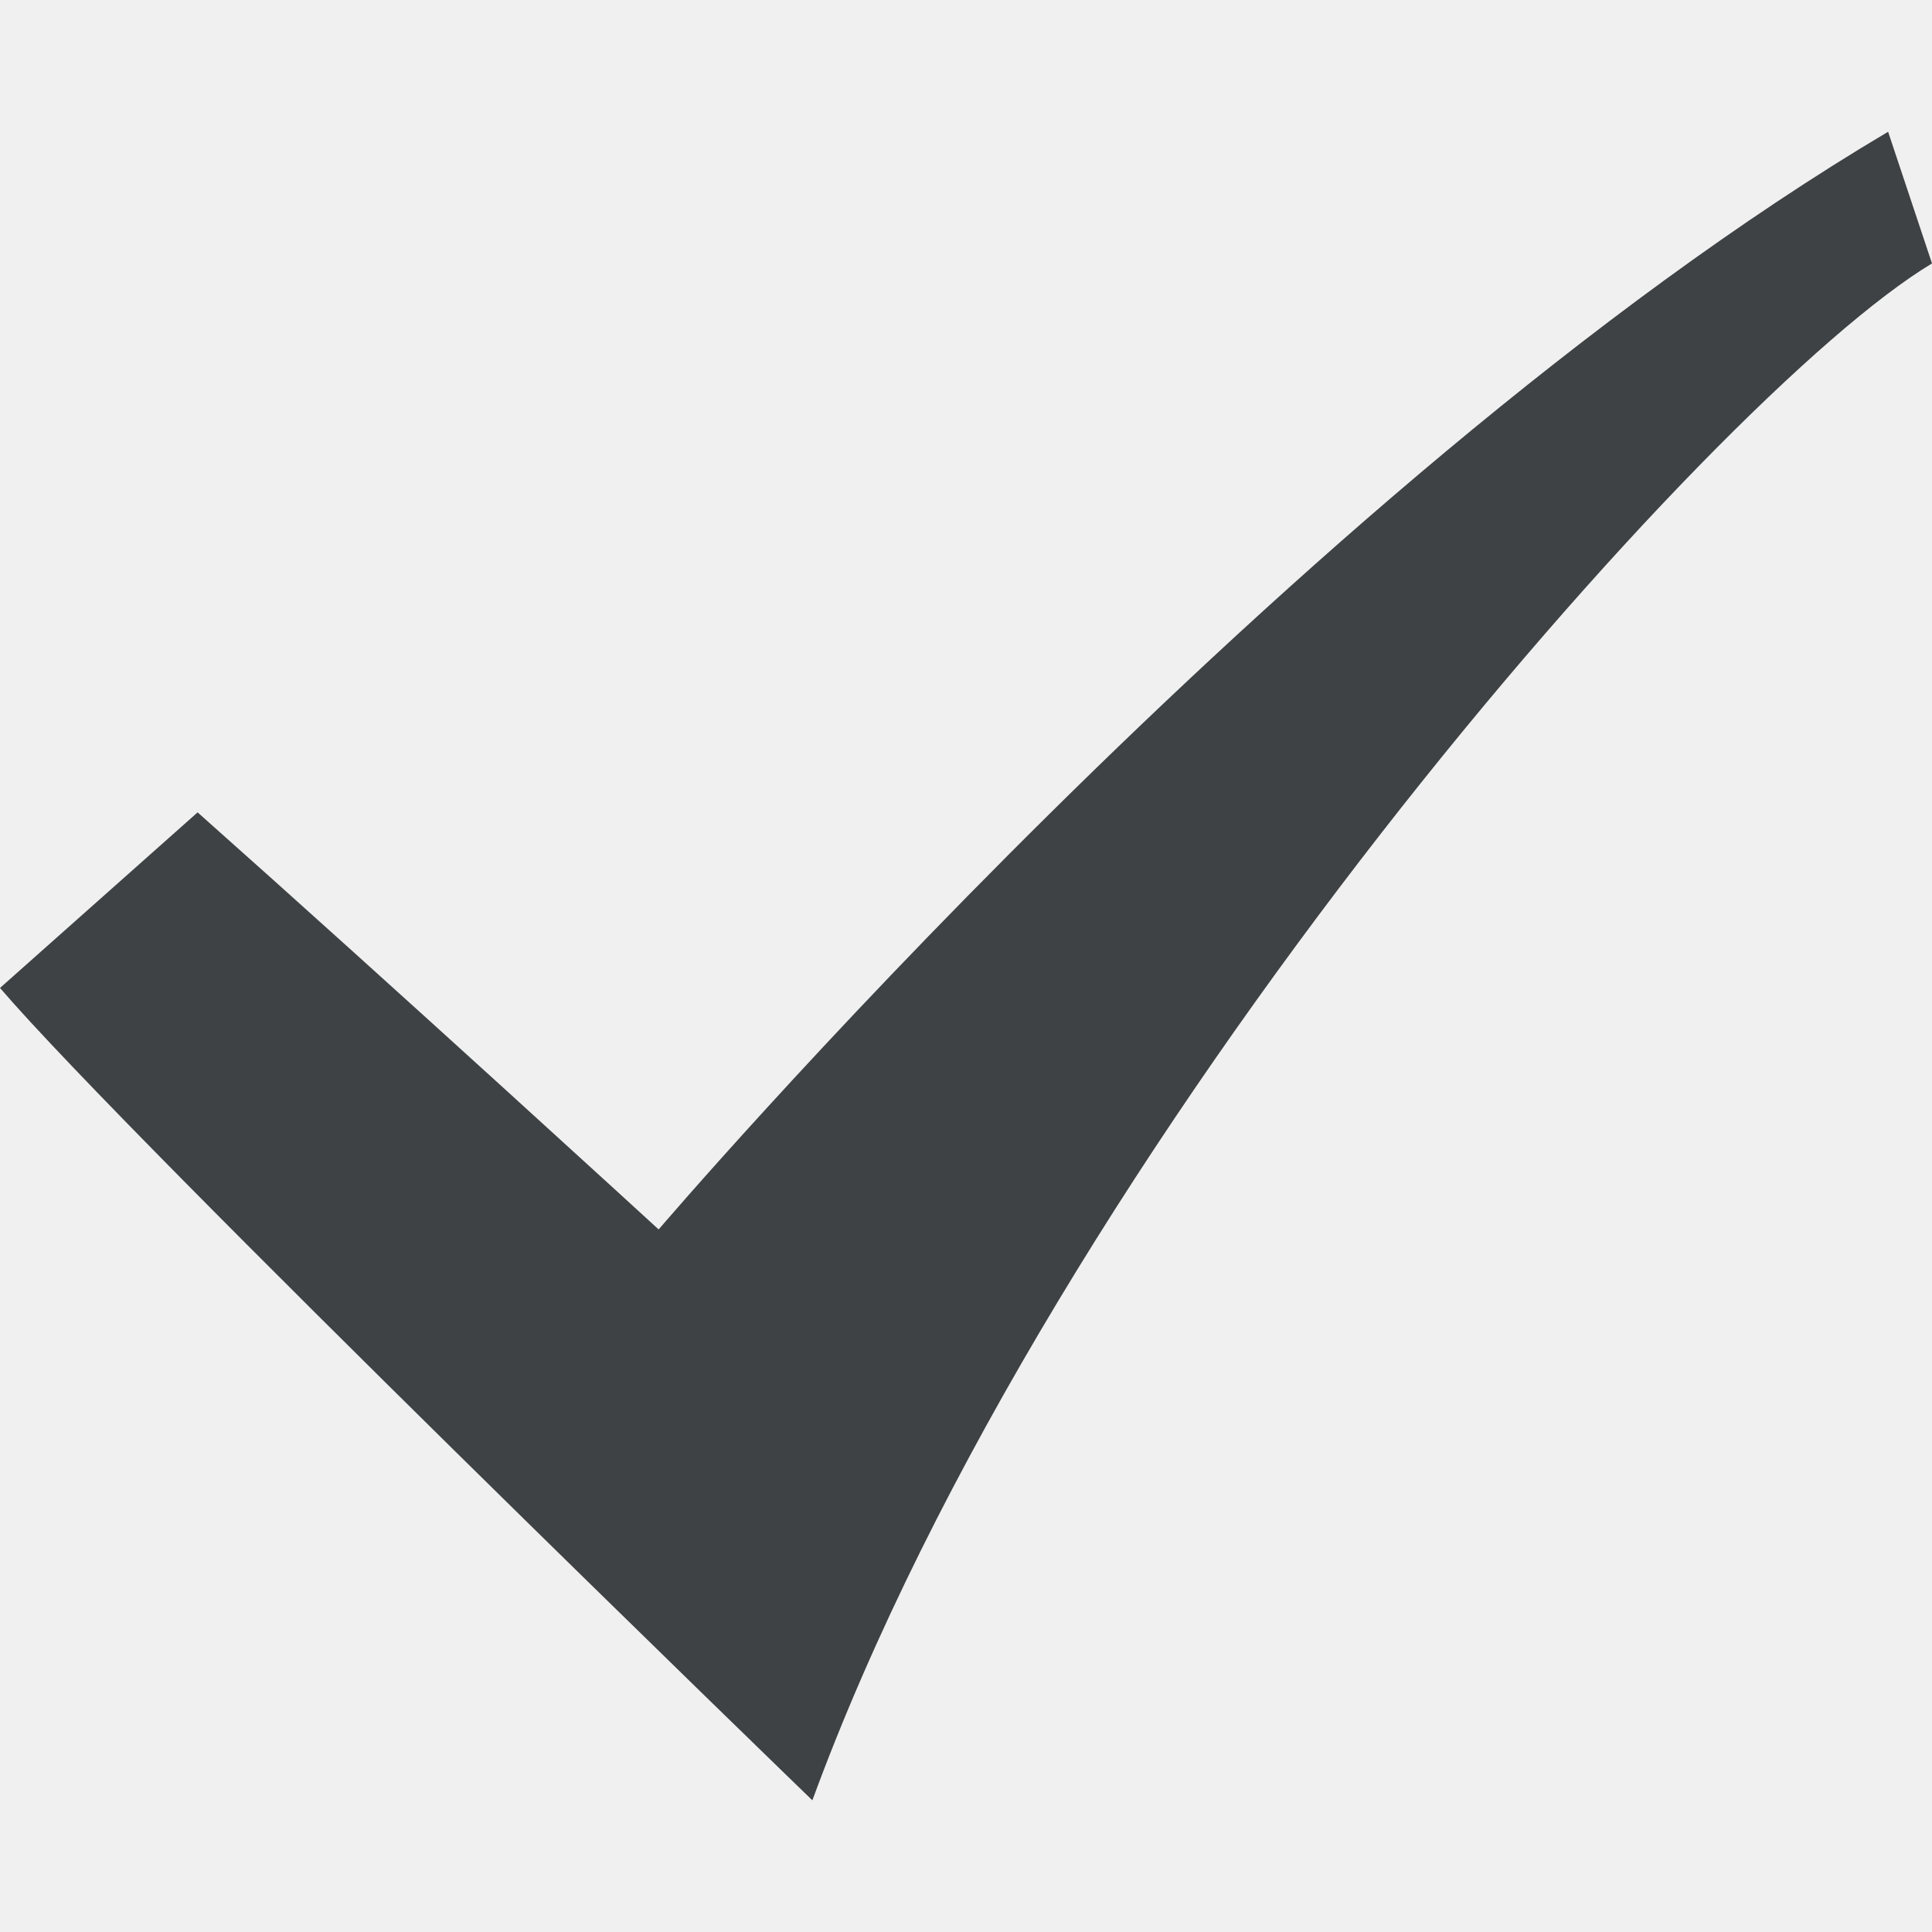
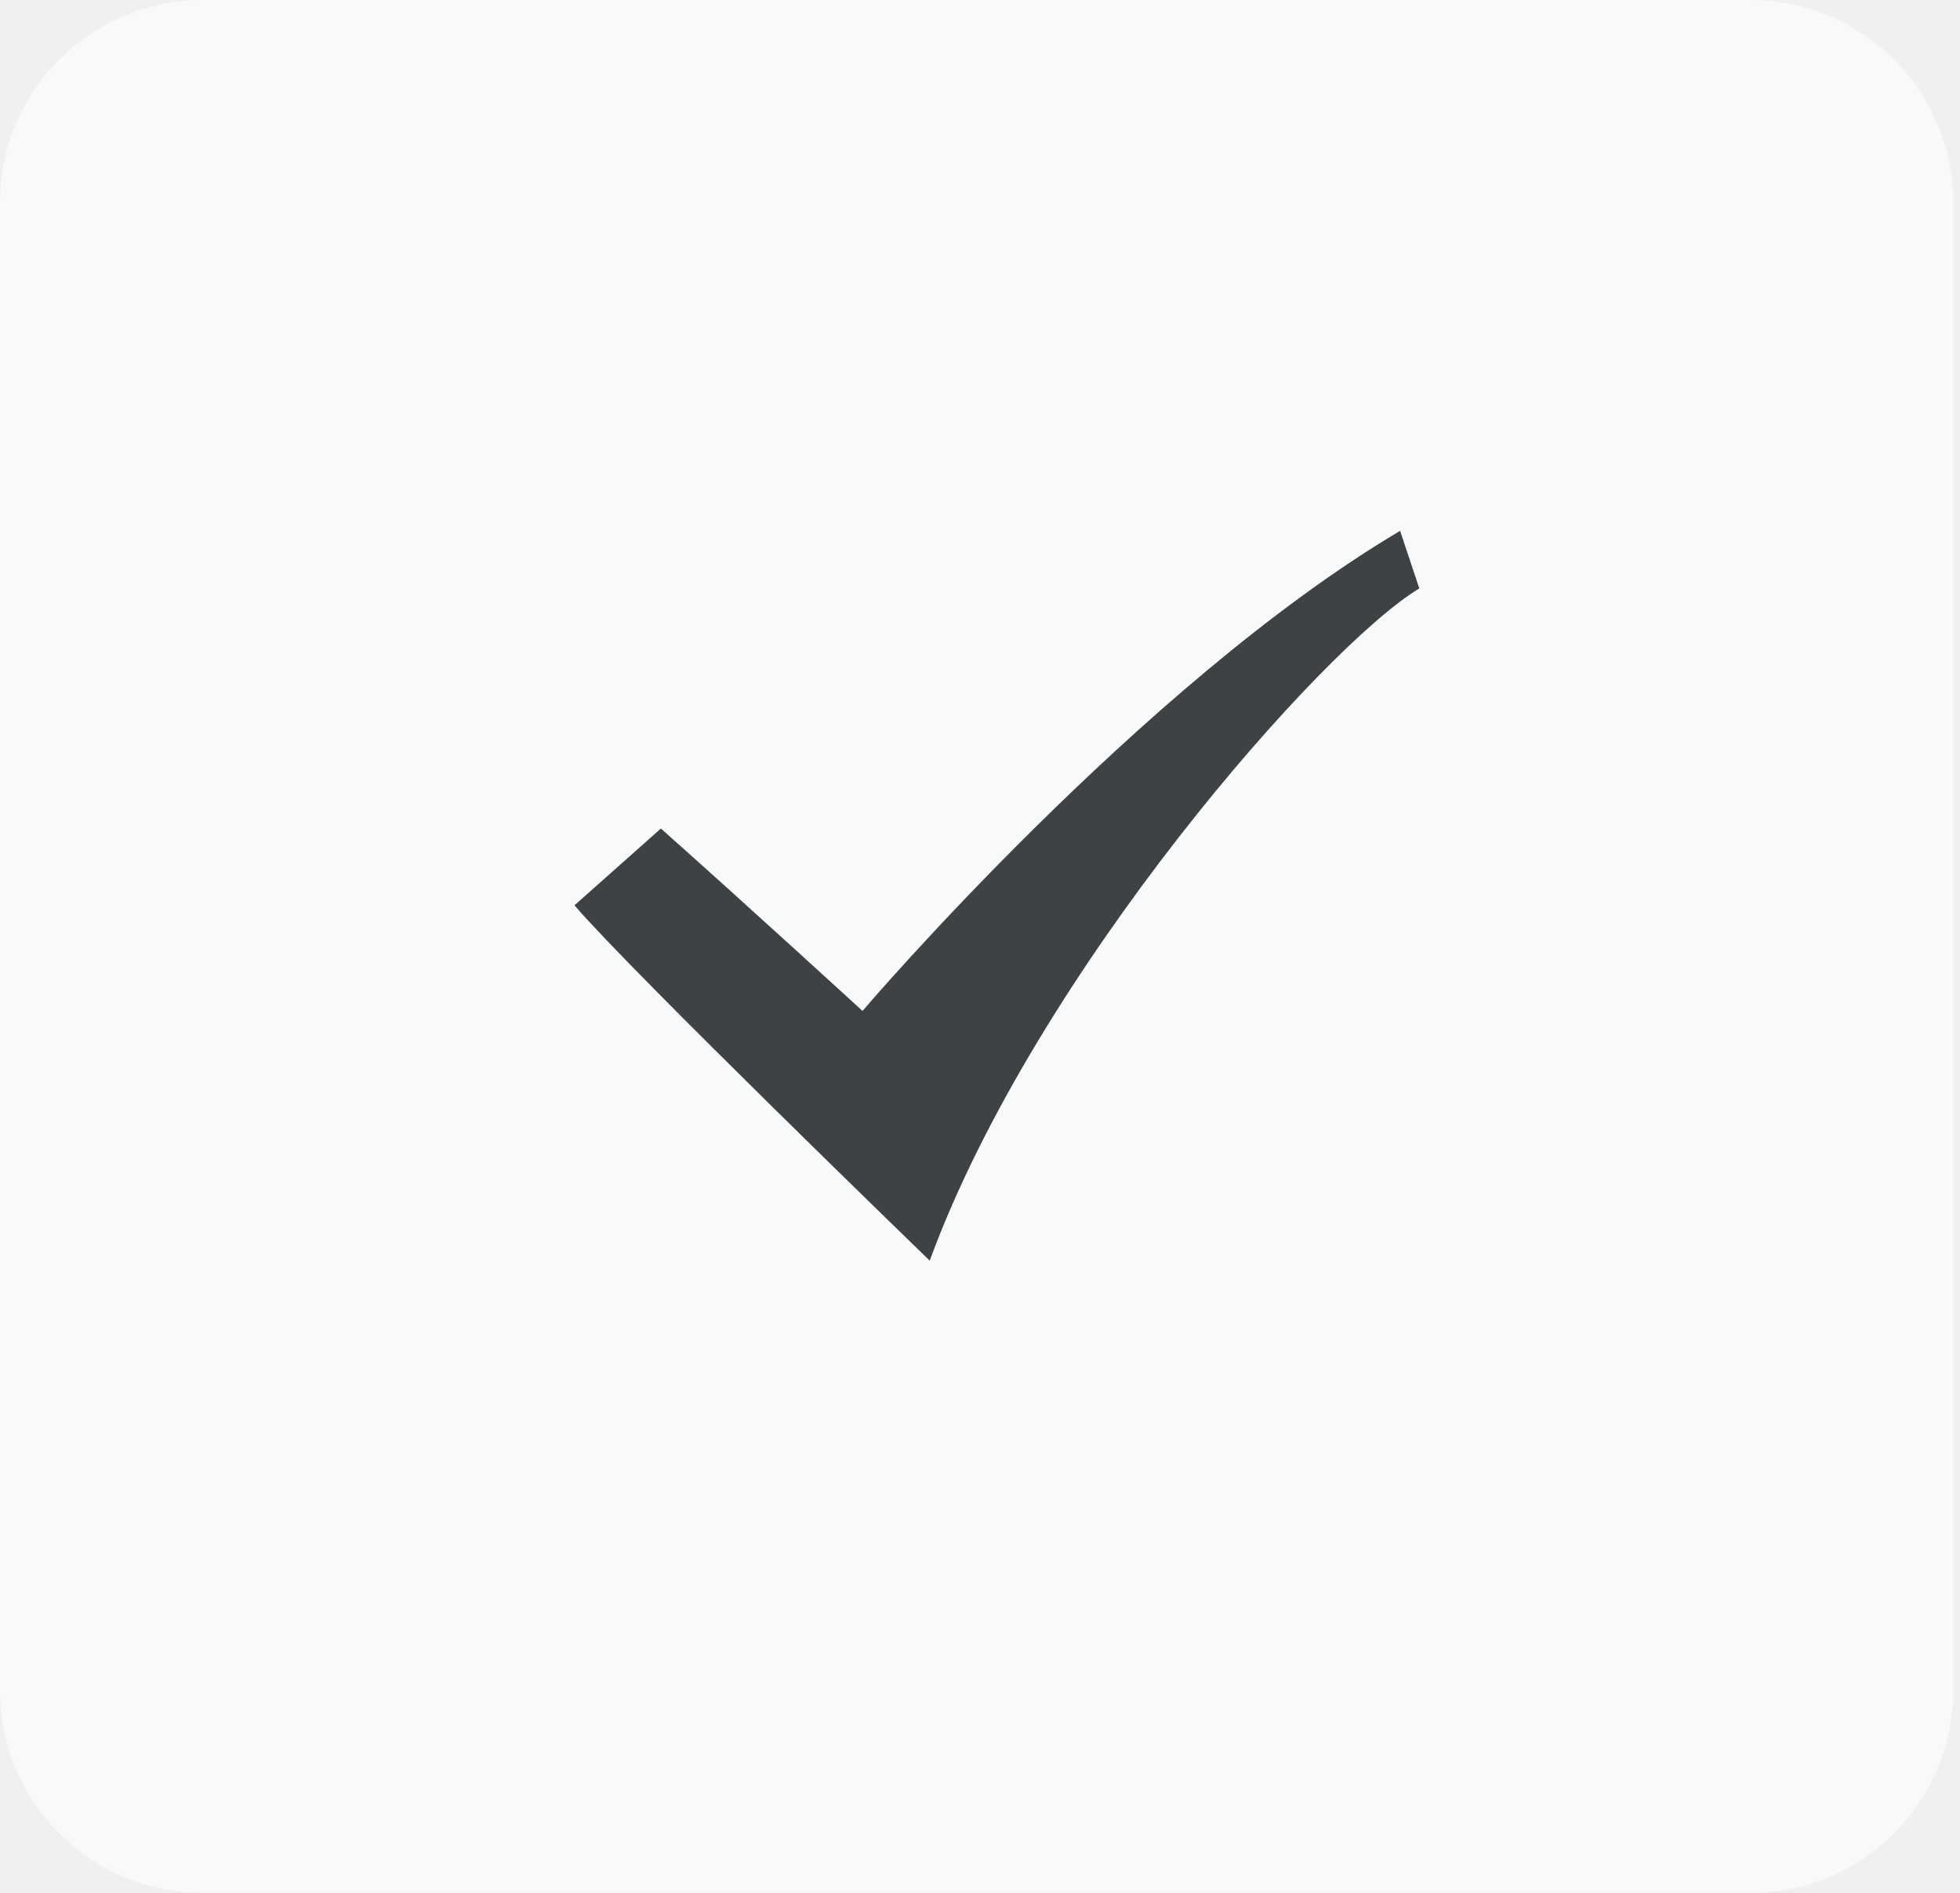
- <svg xmlns="http://www.w3.org/2000/svg" width="25" height="25" viewBox="0 0 25 25" fill="none">
-   <g clip-path="url(#clip0_874_14322)">
-     <path fill-rule="evenodd" clip-rule="evenodd" d="M2.557 10.512C5.114 12.784 8.523 15.909 8.523 15.909C8.523 15.909 16.761 6.25 24.432 1.705L25 3.409C22.159 5.113 13.637 14.772 10.512 23.296C10.512 23.296 1.705 14.773 0 12.784L2.557 10.512L2.557 10.512Z" fill="#3E4244" />
-   </g>
-   <defs>
-     <clipPath id="clip0_874_14322">
-       <rect width="25" height="25" fill="white" />
-     </clipPath>
-   </defs>
+ <svg xmlns="http://www.w3.org/2000/svg" width="58" height="56" viewBox="0 0 58 56" fill="none">
+   <rect width="57.8" height="56" rx="6" fill="white" fill-opacity="0.6" />
+   <path fill-rule="evenodd" clip-rule="evenodd" d="M19.557 24.512C22.113 26.784 25.523 29.909 25.523 29.909C25.523 29.909 33.761 20.25 41.432 15.705L42 17.409C39.159 19.113 30.637 28.772 27.512 37.296C27.512 37.296 18.705 28.773 17 26.784L19.557 24.512L19.557 24.512Z" fill="#3E4244" />
</svg>
